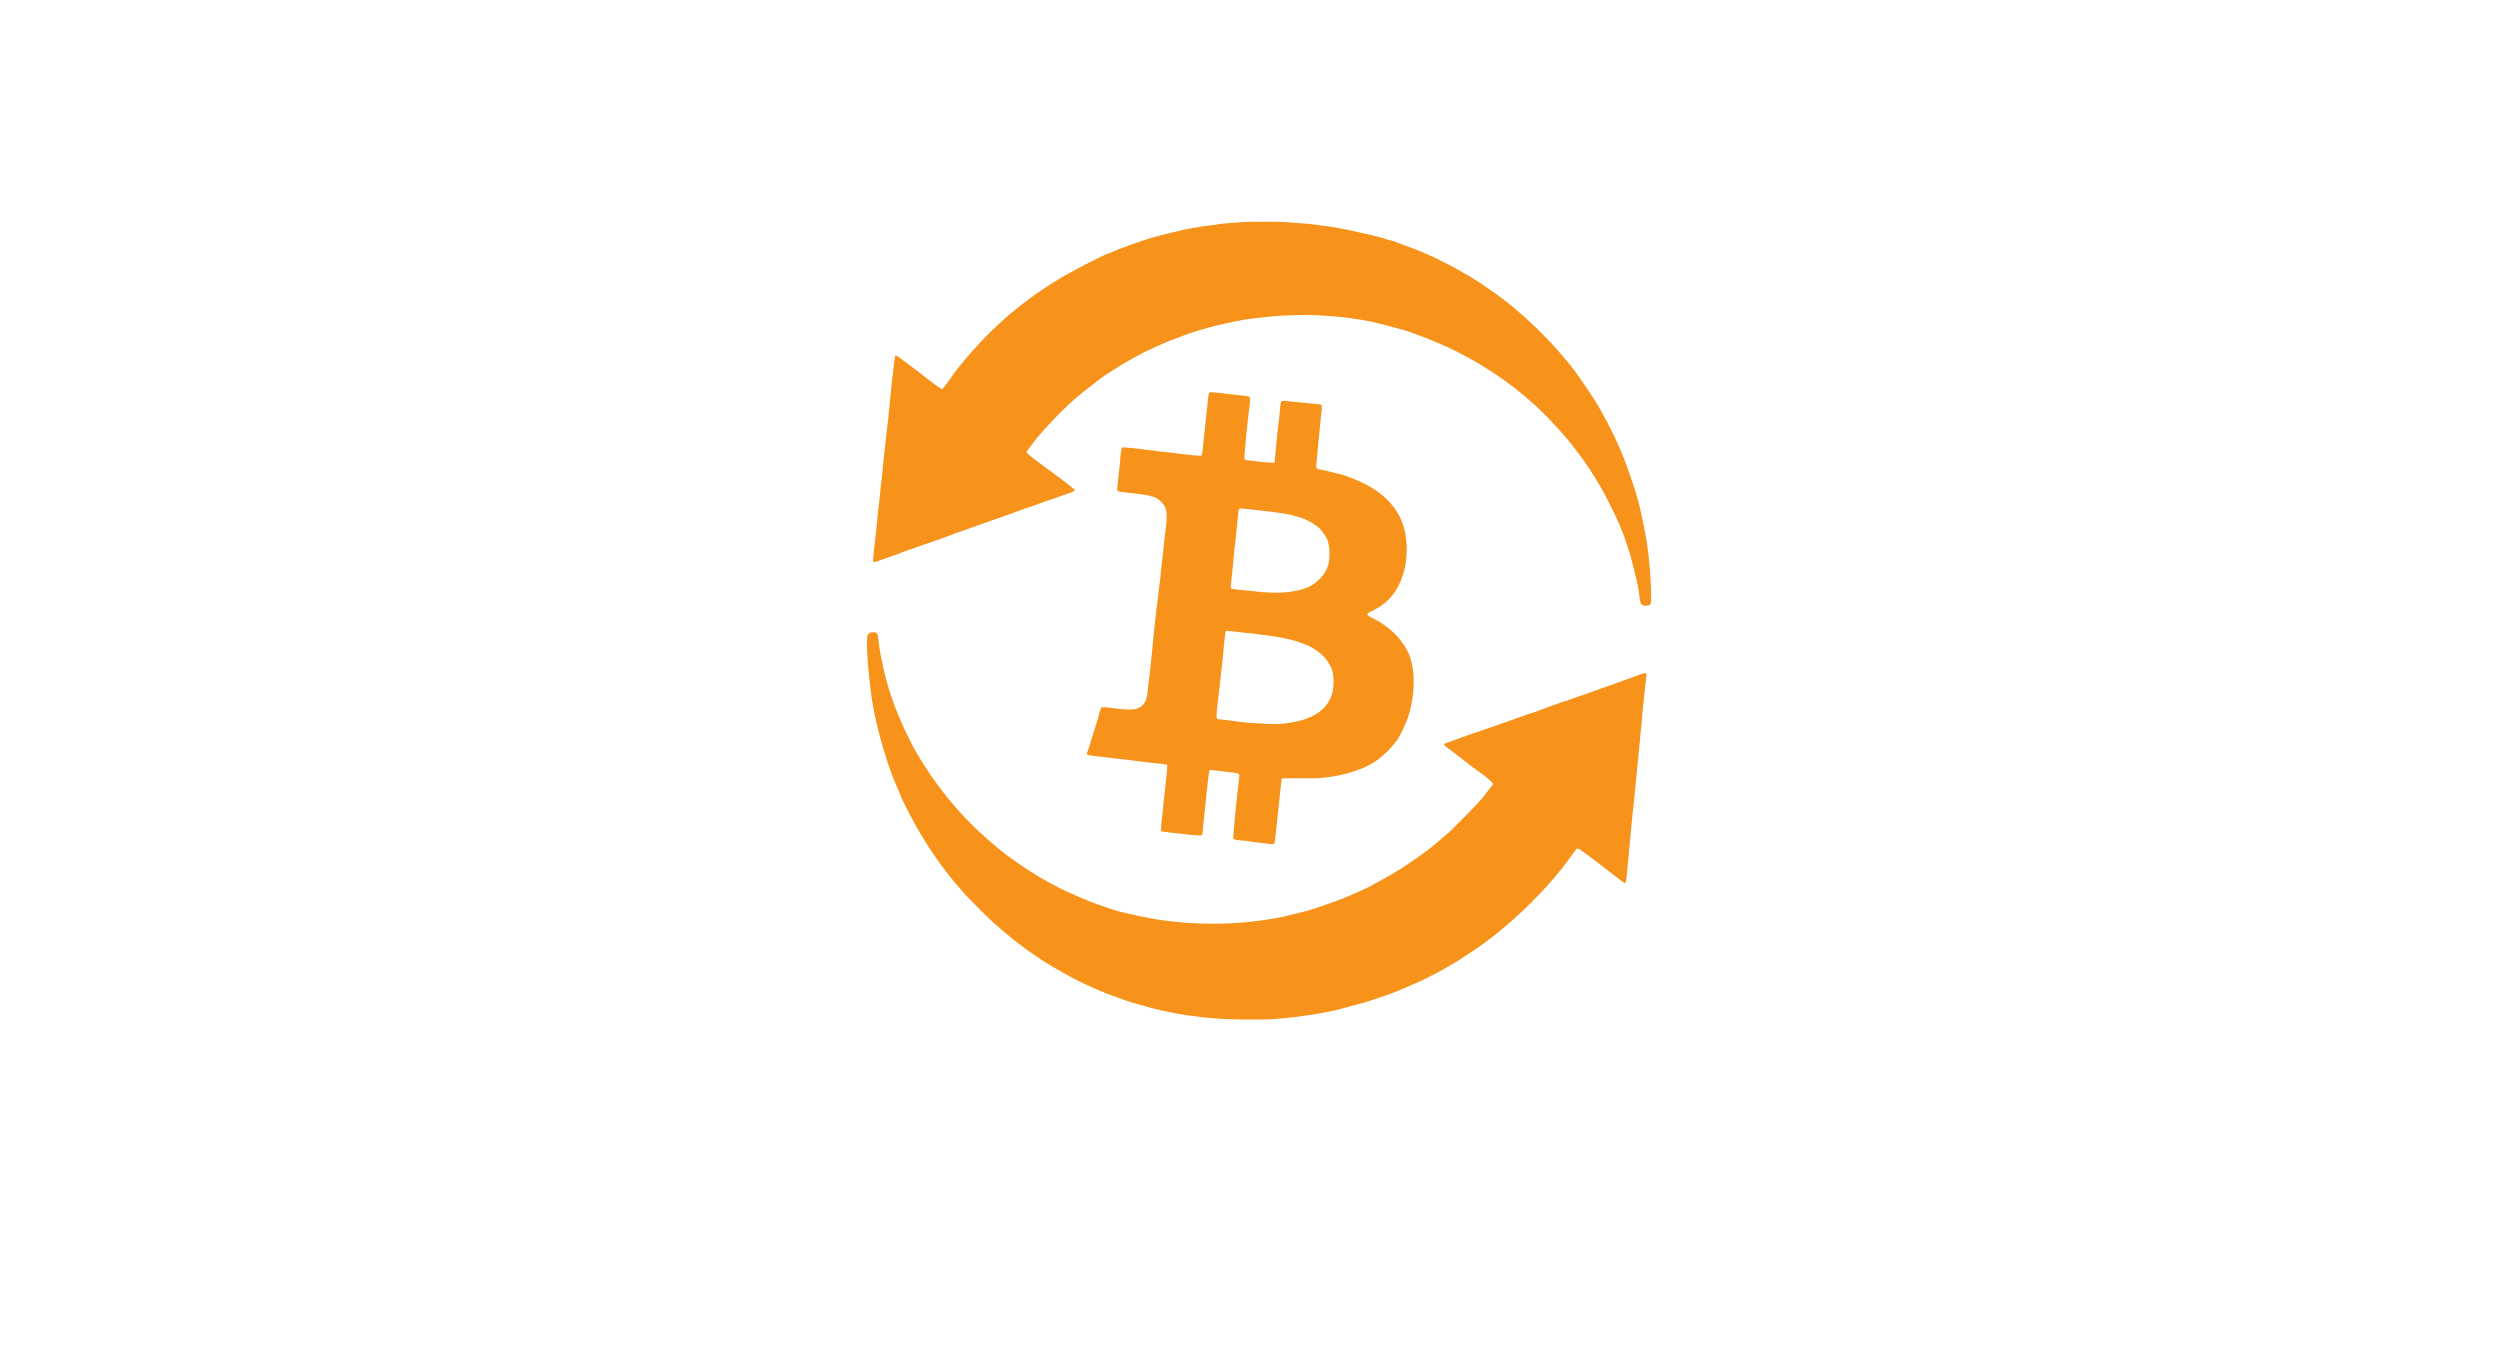
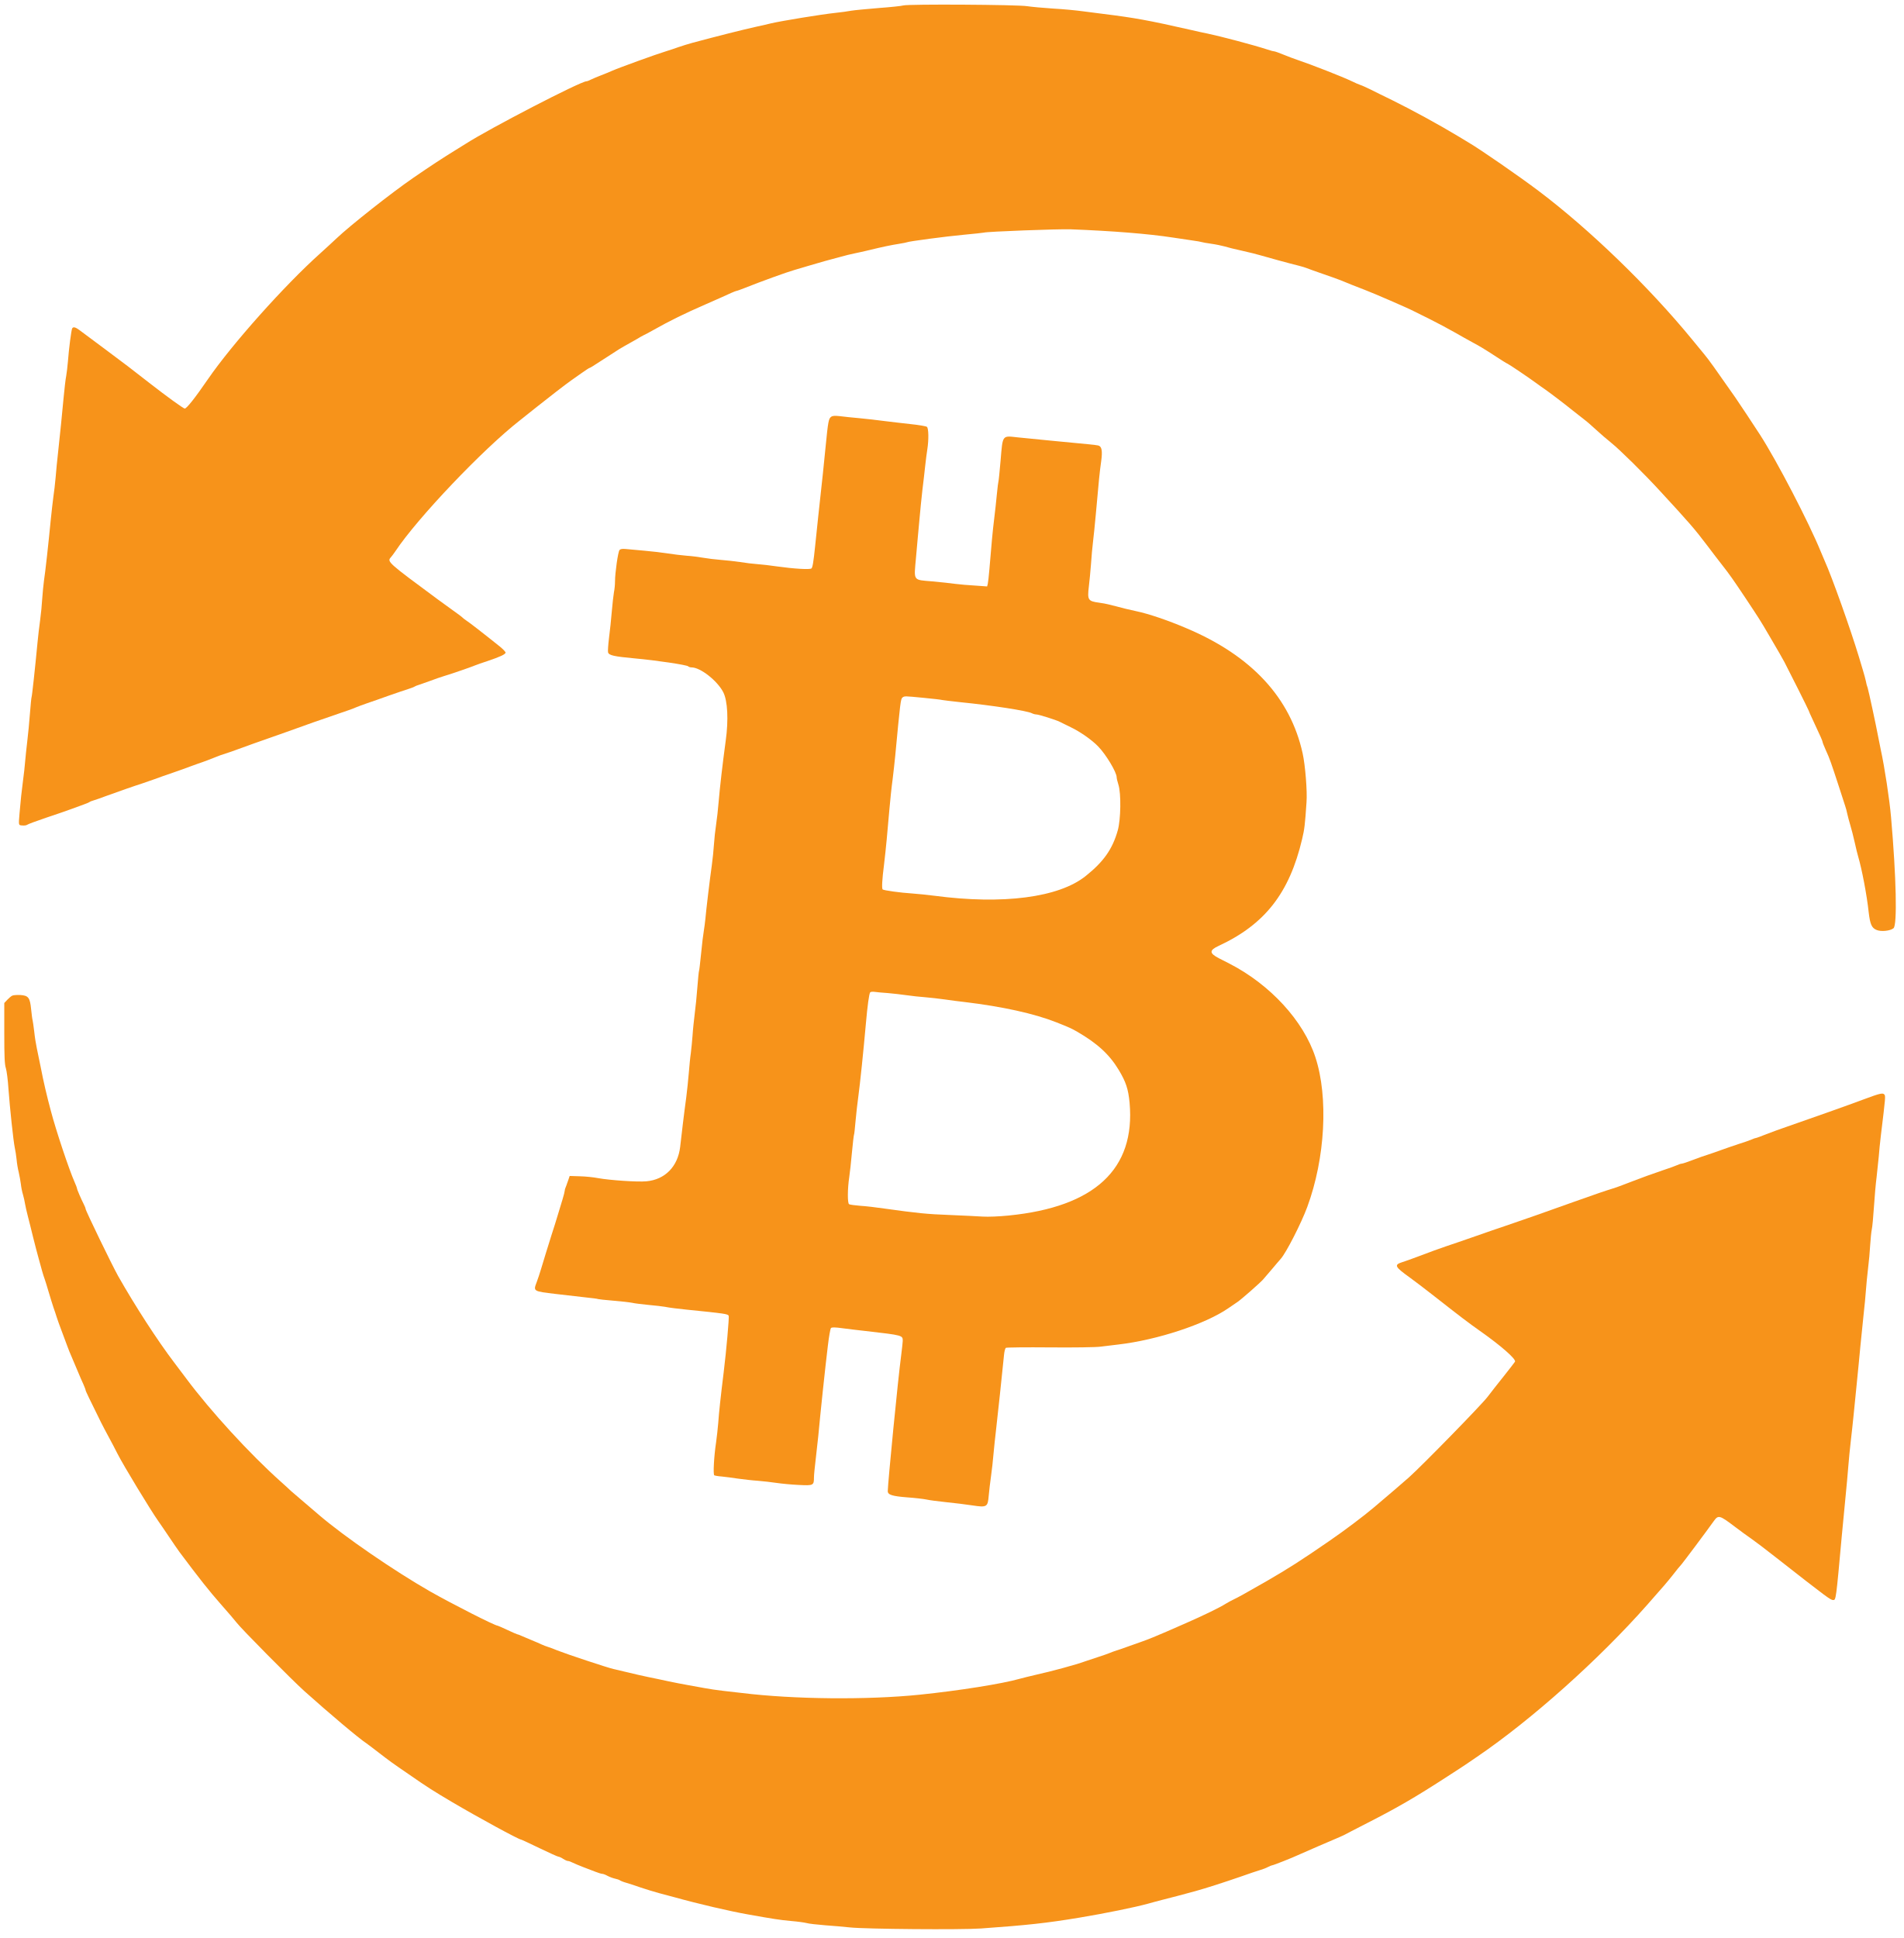
- <svg xmlns="http://www.w3.org/2000/svg" width="7520" height="4106.667" viewBox="0 0 5640 3080">
+ <svg xmlns="http://www.w3.org/2000/svg" width="2373.333" height="2416" viewBox="0 0 1780 1812">
  <g fill="#f7931a">
-     <path d="M2803.5 501.1c-4.4.4-16.1 1.2-26 1.9-9.9.6-21.8 1.8-26.4 2.6-4.7.9-12.5 1.9-17.5 2.4-12.8 1.3-50.2 7.3-60.6 9.8-2.5.6-8.8 2.1-14 3.2-14.7 3.3-35.6 8.6-59.5 15-3.8 1-9.7 2.9-13 4-3.3 1.2-8.7 3-12 4-8.4 2.5-44 15.4-50.5 18.3-1.9.9-6.4 2.7-10 4.1s-7.9 3.2-9.5 4c-1.7.9-3.5 1.6-4.2 1.6-5.4 0-90.6 44.1-113 58.5-1.7 1.1-6 3.7-9.5 5.9-10.9 6.7-23.2 14.7-39.3 25.8-20.4 14-59.4 44.8-72 56.8-3.3 3.1-10 9.3-15 13.8-33.3 29.8-82.5 84.9-105 117.6-12.2 17.8-20 27.6-21.8 27.6-1.2 0-17.6-11.9-32.2-23.3-18.7-14.6-23-17.9-42.5-32.4-11.3-8.4-22-16.4-23.9-17.8-3.7-2.7-5.6-3.1-6.6-1.5-.8 1.3-3.1 19-4 31-.4 4.7-1.1 10.7-1.6 13.5-.6 2.7-1.6 11.7-2.4 20-1.7 18.1-3 31.2-5.1 50.5-.9 8-2 19-2.4 24.5-.5 5.5-1.4 13.6-2.1 18-.6 4.4-1.7 14.3-2.5 22-2 20.9-5.1 49.1-6.3 56.5-.5 3.6-1.2 11-1.6 16.5-.3 5.5-1.2 14.7-2 20.5s-1.9 15-2.4 20.5c-2.4 25.3-5.2 50.8-5.6 51.4-.2.4-.9 7.2-1.5 15.1-.6 8-1.7 19.7-2.5 26-.7 6.3-1.7 14.9-2 19s-1.2 12.2-2 18c-1.3 10-2.2 18-3.2 30-1 12.1-1.1 11.5 2.5 11.8 1.8.2 3.9-.1 4.5-.6.7-.6 8.6-3.5 17.7-6.6 9.1-3 19.7-6.7 23.5-8.1 3.9-1.4 9-3.3 11.5-4.2s5-1.9 5.5-2.3c.6-.5 2.6-1.3 4.5-1.8 1.9-.6 6.7-2.2 10.5-3.7 10.3-3.8 29.3-10.4 34.5-12 2.5-.8 7.7-2.6 11.5-4 3.9-1.4 11.5-4.2 17-6 5.5-1.9 13.2-4.6 17-6.1 3.9-1.4 8.8-3.2 11-3.9s6.9-2.6 10.5-4c3.6-1.5 8.5-3.3 11-4 2.5-.8 7.7-2.5 11.5-4 12-4.4 17.7-6.4 28-10 5.5-1.9 13.2-4.6 17-6 10.8-4 39.8-14.2 51.5-18.1 5.8-1.9 11.9-4.1 13.5-4.9 1.7-.7 6.4-2.5 10.5-3.9s13.4-4.6 20.5-7.2c7.2-2.5 15.3-5.3 18-6.1 2.8-.9 5.5-1.9 6-2.3.6-.4 2.6-1.3 4.5-1.8 1.9-.6 6.7-2.3 10.5-3.7 3.9-1.5 9.7-3.5 13-4.5 6.5-1.9 25.8-8.6 29-10 1.1-.5 6.3-2.3 11.5-4 11.3-3.8 16.2-6.1 16.7-7.7.2-.6-2.2-3.2-5.4-5.8-14.3-11.5-29-22.9-31.3-24.3-1.4-.9-2.9-2.1-3.5-2.7-.5-.6-5-4-10-7.5-4.9-3.6-10.8-7.8-13.1-9.5-46.7-34.5-47.7-35.3-44-39.4 1-1.1 2.9-3.7 4.4-5.9 20.5-30.8 81.7-95.2 116.3-122.2 3.2-2.5 10.2-8.1 15.7-12.5 10.5-8.4 28-21.9 32.2-24.8 1.4-.9 5.6-3.9 9.5-6.7 3.8-2.7 7.3-5 7.7-5s3.6-1.9 7-4.2c6.1-4 13.4-8.7 20.8-13.4 1.9-1.2 6.9-4 11-6.3s8.2-4.6 9-5.2c.8-.5 2.2-1.2 3-1.6.8-.3 4.9-2.5 9-4.8 15.4-8.7 29.3-15.5 48.6-23.9 11-4.8 21.7-9.6 24-10.7 2.3-1 4.5-1.9 4.9-1.9.5 0 3.8-1.2 7.4-2.6 14.7-5.9 40.1-15.1 46.6-16.9 2.8-.8 8.8-2.6 13.5-4s11.7-3.4 15.5-4.5c3.9-1 10.4-2.8 14.5-3.9 4.1-1.2 10-2.6 13-3.2s8.9-1.9 13-2.9c13.5-3.3 21.4-4.9 28.4-6 3.8-.6 7.2-1.3 7.6-1.5 1.3-.8 36.6-5.5 53-7 9.6-.9 18.1-1.8 18.8-2 2.7-1 70.3-3.5 81.2-3.1 39 1.5 72.8 4.2 95.5 7.7 3.9.6 11.4 1.7 16.8 2.5 5.4.7 10.2 1.6 10.5 1.8.4.2 4.3.9 8.6 1.5s10 1.8 12.5 2.5c2.5.8 10 2.7 16.6 4.1 6.6 1.5 14 3.3 16.5 4.1 4.6 1.4 27.5 7.7 36.5 9.9 2.8.7 6.1 1.7 7.5 2.3s7.9 2.9 14.5 5.2c6.6 2.2 14.1 5 16.8 6 8.4 3.5 14 5.7 22.6 9 7.5 2.8 41.2 17.4 45.8 19.9 1 .5 7.9 3.9 15.3 7.6s17.7 9.2 22.9 12.2 13.1 7.4 17.7 9.9c4.6 2.4 10.9 6.2 14.1 8.3 11.4 7.4 16.8 10.9 17.8 11.2 1.3.5 19.4 12.7 26.5 17.9 3 2.2 6.6 4.8 8 5.7 4.9 3.4 18.6 13.8 26 19.8 4.1 3.3 9.2 7.3 11.2 8.8 2.1 1.5 7 5.8 11 9.5s10.5 9.3 14.4 12.4c7.5 6 30.6 28.7 45.6 45.1 27.1 29.4 32 35 43.9 50.7 5.2 6.9 11.7 15.4 14.4 18.8 6.5 8.3 9.6 12.7 21.3 30.2 12.8 19.3 13.9 20.9 22.4 35.5 4 7 8.3 14.3 9.5 16.3s3.2 5.7 4.6 8.2c3.4 6.4 22.7 44.9 22.7 45.4 0 .3 1.7 4.2 3.9 8.8 7.4 15.8 9.1 19.7 9.1 20.6 0 .5 1.4 4 3.1 7.8 3.6 7.8 4.9 11.7 12 33.4 2.7 8.5 5.4 16.8 6 18.5.6 1.6 1.5 5 2 7.5.5 2.4 1.8 7.1 2.8 10.5 1 3.3 2.9 10.5 4.1 16s2.7 11.6 3.3 13.5c3.4 11.5 8.1 35.9 9.8 52 1.7 15 5 18.6 16 17.3 9-1.1 9.9-2.7 9.9-17.5-.2-49.1-6.3-113.6-14.6-151.8-.7-3.6-1.8-8.8-2.3-11.5-2.2-11.8-9.2-44.2-10-46.5-.6-1.4-1.3-4.1-1.6-6-.4-1.9-1.6-6.4-2.7-10s-2.8-9.4-3.9-13c-8-26.4-25.2-74.7-31.9-89.5-.5-1.1-2.1-4.9-3.6-8.5-11.2-27.5-41.1-85-56.9-109.5-4.9-7.7-20.1-30.5-23.2-35-19-27.2-24.5-34.9-28.8-40.1-2.7-3.3-7.9-9.6-11.5-14-40.5-49.4-95.6-102.7-143.4-138.8-18-13.6-54.7-39-66-45.6-3.2-1.9-7.3-4.4-9.1-5.5-18.4-11.1-44.1-25.1-62-33.9-7.7-3.7-16.9-8.3-20.5-10.1-3.6-1.7-7.6-3.6-9-4s-5.2-2.1-8.5-3.7c-8.3-4-38.2-15.7-50.5-19.8-3-1-8.9-3.2-13-4.9s-8.1-3.1-8.7-3.1c-.7 0-3.9-.8-7-1.9-13-4.2-42.9-12.1-55.3-14.7-3.6-.7-10.5-2.2-15.5-3.4-40.8-9.2-54.1-11.6-82.5-15-5.2-.6-13.8-1.8-19-2.6s-19.6-2.1-32-2.9c-12.4-.9-27.2-2-33-2.5-11.9-1.1-83.4-1.1-95.5.1" />
-     <path d="M2729.1 885.7c-2.4 1.6-2.9 4.4-5.2 27.8-1.6 16.8-2.9 28.7-6.9 65.3-.6 5.3-1.9 18.2-3 28.7-1.4 13.5-2.3 19.3-3.4 20-1.6 1.2-16.4.3-32.1-1.9-5.5-.8-13.6-1.8-18-2.1s-11.8-1.2-16.5-2c-4.7-.7-12.8-1.6-18-2s-12.6-1.3-16.5-2c-3.8-.7-10.8-1.6-15.5-1.9-4.7-.4-12.5-1.3-17.5-2.1-4.9-.8-14.8-2-22-2.6-7.1-.7-15.1-1.4-17.6-1.6-3.1-.3-4.9 0-5.7 1-1.4 1.6-4.2 21.4-4.2 29.2 0 2.9-.4 7.5-1 10.2-.5 2.8-1.4 10.9-2 17.9-.6 7.1-1.7 18.2-2.6 24.7-.8 6.5-1.2 12.7-.9 13.7.9 2.8 5.7 3.8 25 5.6 20.1 1.8 48.6 6.1 49.9 7.4.6.6 1.9 1 3.1 1 8.3 0 24.1 12.4 29.7 23.2 4.1 8.1 5 25.9 2.3 45.3-2.9 21.3-5.6 44.7-6.6 57-.5 6.6-1.6 16.3-2.4 21.5s-1.7 13.5-2 18.5c-.3 4.9-1.2 13.7-2 19.5-2 14.1-5.3 41.9-6 50-.4 3.6-1 8.7-1.5 11.5-.5 2.7-1.7 12.2-2.5 20.9-.9 8.7-1.7 16.2-2 16.5-.2.4-.9 7.2-1.5 15.1-.6 8-1.7 19.2-2.5 25-.7 5.8-1.7 14.8-2 20-.4 5.2-1.1 12.6-1.6 16.5-.6 3.8-1.4 12.2-1.9 18.5s-1.6 16.7-2.4 23c-.9 6.3-2.3 17.6-3.2 25-.8 7.4-2 17.1-2.5 21.4-2.2 18.3-14.1 30.5-31.5 32.1-8.3.8-34.5-1-45.4-3-4.1-.8-11.8-1.6-17-1.7l-9.4-.3-1 3c-.5 1.6-1.5 4.4-2.2 6.2-.8 1.7-1.4 3.7-1.4 4.5 0 .7-.9 4.4-2.1 8.3-1.2 3.8-3.1 10.4-4.4 14.5-1.2 4.1-3.8 12.4-5.8 18.5-4.4 14.1-6.9 22.1-9.7 31.5-1.2 4.1-3.1 9.8-4.2 12.7-3.3 8.7-3.4 8.6 17.5 11.1 10 1.2 22.9 2.7 28.7 3.3 5.7.6 10.7 1.2 11.1 1.5.4.2 6.7.9 14.1 1.5 7.3.6 15.3 1.5 17.8 2 2.5.6 9.5 1.4 15.5 2 6.1.5 13.3 1.4 16 1.9 2.8.6 11.5 1.7 19.5 2.5 35.7 3.6 38.6 4 39.3 5.8.5 1.4-2.2 32.5-4.7 52.7-2.8 22.6-4.5 38.4-5.1 47.5-.4 4.9-1.3 13-2 18-2 13.2-2.9 30.1-1.7 30.9.6.3 3.7.9 6.9 1.1 3.2.3 10.1 1.2 15.3 2 5.2.7 13.6 1.7 18.5 2 5 .4 12.8 1.3 17.5 2s14 1.6 20.7 1.9c13.8.7 14.3.5 14.3-7.1 0-2.1.7-9.2 1.5-15.8s1.9-16.7 2.5-22.5c2-21.7 6.5-64.3 9-84.8 1-8.5 2.3-15.9 2.9-16.5.8-.8 3.7-.8 10.9.2 5.3.7 15.1 1.9 21.7 2.6 34.8 4 34.5 4 34.5 9.3-.1 1.5-.7 7.6-1.5 13.7-2.9 21.5-12.4 118.8-12.5 126.7 0 3.4 4.1 4.7 18 5.8 7.4.5 15.5 1.5 18 2 2.5.6 10.8 1.7 18.5 2.5s18.7 2.1 24.4 3c13.9 2.1 14.6 1.6 15.5-9.2.4-4.3 1.3-12.3 2.1-17.8s1.9-15.2 2.4-21.5c.6-6.3 1.5-15.3 2.1-20 1.5-12.6 6.1-56.1 7.7-72.3.3-3.2 1.1-6.1 1.7-6.5s19.1-.6 41.1-.4c22.6.2 43.3-.1 47.5-.7 4.1-.5 11.6-1.4 16.5-2 36.4-4.2 81.5-19.1 103-34 3.3-2.3 7.1-4.9 8.5-5.8 3.7-2.5 21.1-17.8 23.9-21 1.3-1.5 5.1-6 8.4-9.8 3.2-3.9 6.9-8.1 8.1-9.5 5.1-5.7 19.2-33.3 24.8-48.5 16.8-45.5 19.9-102.6 7.6-140-11.1-34-42.2-67.9-80.3-87.5-3.3-1.7-7.8-4-10-5.1-9-4.7-9-7.4-.2-11.5 43.3-20.1 66.2-49.4 78.1-99.9 2.2-9.2 2.7-13.5 4.1-34.4.8-10.3-1.2-34.8-3.6-45.6-11.4-52.1-47.7-91.3-108.4-117-17.5-7.5-35.9-13.7-47-16-5.8-1.2-12.8-2.9-24.5-6-3-.8-7.7-1.7-10.4-2-10.4-1.4-11.1-2.5-9.6-15.1.6-4.9 1.5-14.3 2-20.9.4-6.6 1.3-16.1 1.9-21 .6-5 1.8-16.4 2.6-25.5 2.7-30.9 3.7-40.5 5-49.5 1.4-10.1.6-14.2-2.8-15-2.3-.5-9.2-1.2-44.2-4.5-11.5-1.1-25.6-2.5-31.3-3.1-14.4-1.6-13.7-2.5-15.7 21.5-.9 10.4-1.8 19.2-2 19.6s-.9 5.8-1.5 12.1-1.7 16.6-2.5 22.9c-1.4 11.2-2.7 25.3-4.5 47.5-.5 6-1.2 12.1-1.5 13.4l-.6 2.4-11.2-.8c-6.2-.3-14.6-1.1-18.7-1.6-4.1-.6-13.7-1.6-21.2-2.3-18.6-1.6-17.4.1-15.4-22.3.9-9.8 2.2-25.2 3.1-34.3.8-9.1 2.1-22.1 2.9-29 .9-6.9 2-17 2.6-22.5s1.5-12.5 2-15.5c1.4-8.9 1.2-19.6-.4-20.9-.7-.6-7.7-1.8-15.5-2.6-7.7-.8-18.9-2.2-24.8-2.9-6-.8-16.2-2-22.8-2.6s-14.8-1.4-18.3-1.9c-4.6-.5-6.8-.4-8.1.6m86.8 262.8c8.5.8 16.1 1.7 17 2 .9.2 8.4 1.1 16.6 2 30.1 3 63.1 8.1 67.3 10.4 1.2.6 3 1.1 4.1 1.1 2.2 0 18.4 5.1 21.7 6.8 1 .5 5.7 2.8 10.4 5.1 8.8 4.2 19.7 11.8 25.7 18 7.3 7.5 17.3 24.1 17.3 28.8 0 1 .7 4 1.6 6.8 2.7 8.3 2.3 32.9-.6 43-4.9 17.4-13.2 29.2-30 42.6-25.1 20.1-77.3 26.9-141.5 18.4-6-.8-15.3-1.7-20.5-2.1-11.3-.7-26.8-2.9-27.8-3.8-.9-1-.5-9.2 1.3-23.1.8-6.6 1.9-17.2 2.5-23.5s1.7-18.9 2.5-28 2.1-21.7 3-28c.8-6.3 1.9-16.5 2.5-22.5 4.7-50.1 5.1-53 6.7-54.3 2.1-1.5 1.6-1.5 20.2.3m-33.9 276c4.7.4 12.6 1.3 17.5 2 5 .7 12.8 1.6 17.5 1.9 4.7.4 13 1.3 18.5 2.1s13.8 1.9 18.5 2.4c35.1 4.2 65 10.8 85.5 18.9 12.4 4.9 14.3 5.8 19.7 8.9 18.8 10.9 30 21.2 38.7 35.6 6.8 11.3 9 18 10.2 30.9 5.5 61.9-32.6 97.3-113.1 105.3-8.9.9-19.1 1.3-24 1-4.7-.3-18.6-1-31-1.5-21.4-.8-30.2-1.7-61-6-7.4-1.1-17.6-2.3-22.7-2.6-5-.4-9.7-1-10.5-1.5-1.5-1-1.5-14.2.2-25.4.6-3.9 1.7-14.1 2.5-22.9.8-8.7 1.7-16.1 1.9-16.5.3-.4.9-6.3 1.5-13.1.6-6.9 1.8-17.2 2.6-23 1.6-11.7 4.7-41.6 7-67.5 1.6-18 3-27.8 4-29.6.4-.6 2.3-.8 4.4-.5 2 .3 7.4.8 12.1 1.1" />
-     <path d="M1962.4 1427.9c-6.2 3.9-6.4 4.6-6.3 26.1 0 10.7.4 24 .9 29.5.4 5.5 1.3 16.5 1.9 24.5s1.8 19.4 2.6 25.5c.7 6 1.7 14.1 2 18 .3 3.8 1.2 10.6 2 15 .7 4.4 1.6 10.7 2 14 .3 3.3 1.2 8.5 2 11.5.7 3 1.6 8 2 11 .3 3 1.2 7.5 2 10 .7 2.5 1.6 6.3 1.9 8.5.4 2.2 1.5 7.4 2.6 11.5s3.3 13.1 5 20 4 15.6 5.1 19.5c1.1 3.8 2.6 9.2 3.3 12 .8 2.7 1.8 6.1 2.4 7.5.5 1.4 2.2 6.8 3.7 12s3.6 11.7 4.5 14.5c1 2.7 2.3 6.8 3 9s2.6 7.6 4.3 12c1.6 4.4 4.1 10.9 5.4 14.5s3 7.8 3.8 9.5c.7 1.6 3.2 7.5 5.5 13s5 11.8 6.1 14.1c1 2.3 1.9 4.6 1.9 5.1 0 .8 3.7 8.5 14.5 30.3 1.5 3 4.7 9.1 7.1 13.5s6.2 11.6 8.4 16c5.2 10.3 30.7 52.4 38.2 63 1.6 2.2 6 8.7 9.9 14.5s8.2 12.1 9.7 14.1c18.3 24.5 27.9 36.6 38.3 48.4 6.8 7.7 13.6 15.6 15 17.5 4.2 5.6 51.7 53.6 63.5 64.2 23.7 21.2 50.7 44 58 48.8 1.2.8 6.6 4.9 11.9 9 10 7.7 11.3 8.7 27.5 19.8 17.7 12.3 23.1 15.7 41 26.3 24.3 14.3 62.1 34.9 64.2 34.9.4 0 8.1 3.6 17.2 8s17.1 8 17.8 8 2.7.9 4.3 2c1.7 1.1 3.7 2 4.5 2s2.8.7 4.5 1.6c1.6.8 5.9 2.6 9.5 4s8.8 3.4 11.5 4.4c2.8 1.1 5.7 2 6.5 2 .9 0 3.1.8 5 1.9 1.9 1 5.1 2.2 7 2.6s4 1.1 4.6 1.6c.7.5 3.4 1.6 6 2.3 2.7.8 8.7 2.7 13.4 4.4 4.7 1.6 12.3 3.9 17 5.2 4.7 1.2 11.4 3 15 4 21.5 6 51.5 13 68 15.9 24 4.3 29.8 5.2 40.5 6.2 6.1.5 12.6 1.4 14.5 1.9 1.9.6 10 1.5 18 2 8 .6 16.1 1.2 18 1.5 18 2.6 105.8 3.7 129.8 1.6 6.4-.6 17.8-1.5 25.2-2.1 37.2-2.9 99.9-13.2 128-21 4.1-1.2 10-2.7 13-3.5 6.5-1.6 21.7-5.6 31.5-8.3 10.1-2.8 26.9-8.2 42.5-13.6 7.4-2.6 15.5-5.4 18-6.1s5.9-2 7.5-2.9c1.7-.9 3.5-1.6 4-1.6 1 0 18.7-7 24-9.5 1.7-.8 10-4.4 18.5-8.1 21.1-9 24.3-10.4 26-11.4.8-.5 8.5-4.4 17-8.8 30.9-15.7 47.5-25.3 78.8-45.6 7.5-4.8 14.9-9.7 16.4-10.7s6.4-4.4 11-7.5c50.7-34.5 113.7-90.8 158.9-142 16.4-18.6 17.8-20.2 24.1-28.1 2.9-3.8 6.5-8.2 8-9.8 2.2-2.6 22.8-30.1 30-40.2 4.3-6 5.3-5.8 19.7 5.1 5.1 3.9 12 8.9 15.2 11.1s13.3 9.8 22.4 17c49.8 39 51.9 40.5 54.4 40.5 2.6 0 2.6.3 8.1-60.5 1.2-12.7 2.8-29.5 3.6-37.5s1.9-19.9 2.4-26.5 1.6-17.6 2.4-24.5 2-17.7 2.6-24 2-19.8 3-30 2.6-25.9 3.4-35c.9-9.1 2.3-22.4 3-29.5.8-7.2 1.8-17.1 2.1-22 .4-5 1.2-14.2 2-20.5s1.7-16.2 2-22c.4-5.8 1-12.3 1.5-14.5s1.4-11.7 2-21c.6-9.4 1.7-22 2.5-28 .7-6.1 1.6-14.6 2-19 .3-4.4 1.2-13.4 2-20 4.4-36.2 4.5-36.9 3.1-38.3-1.5-1.5-4.4-.8-18.1 4.3-15.7 5.9-50.2 18.1-73 26-5.5 1.8-14 5-19 6.9-4.9 2-9.4 3.6-9.8 3.6-.5 0-2.3.6-4 1.4-1.8.8-7.5 2.8-12.7 4.4-5.2 1.7-12.6 4.3-16.5 5.7-3.8 1.4-9 3.2-11.5 4-2.5.7-8.7 2.9-13.9 4.9-5.1 2-10 3.6-10.8 3.6s-2.9.7-4.6 1.5c-1.8.8-7.2 2.8-12.2 4.4-4.9 1.7-12.1 4.2-16 5.6-3.8 1.5-9.2 3.4-12 4.5-2.7 1-7.5 2.8-10.5 4s-7.5 2.8-10 3.5c-7.4 2.3-13.5 4.4-35.5 12.2-25.9 9.3-48.4 17.2-63.5 22.3-6.3 2.1-19.4 6.6-29 10-9.6 3.3-21.5 7.5-26.5 9.1-9.3 3.2-12.6 4.4-28 10.2-4.9 1.9-11 4-13.5 4.8-7.9 2.5-7 4.3 7.1 14.4 4.6 3.3 15.2 11.4 23.6 18 21.6 17 32.4 25.2 41.4 31.5 20.2 14.2 34.7 26.9 33.3 29.2-.4.7-5.1 6.7-10.3 13.3-5.3 6.6-12.2 15.4-15.3 19.5-5.4 7.2-60.7 63.8-73.3 75.1-5.4 4.8-19.1 16.6-33.1 28.4-9.4 8-27.9 21.9-41.9 31.5-26.1 18-38.2 25.7-57.9 37.1-19.8 11.4-27.8 15.8-31.5 17.5-1.8.8-5 2.6-7 3.8-6 3.8-20.7 10.9-37.1 18.1-8.5 3.7-16.8 7.4-18.5 8.1-7.7 3.4-17.5 7.4-23 9.3-3.3 1.1-9.1 3.2-13 4.6-3.8 1.4-8.6 3.1-10.5 3.6-1.9.6-4.8 1.7-6.5 2.4-1.6.7-6.8 2.5-11.5 4s-10.1 3.3-12 4c-7.5 2.8-30.6 9.1-45.5 12.4-5.5 1.3-12.2 2.9-15 3.7-16.4 4.7-56.7 11.1-93.5 14.9-48.8 5-118 4.4-166.5-1.6-4.4-.5-12.3-1.4-17.5-2s-12.9-1.7-17-2.5-11.3-2.1-16-2.9-12.8-2.4-18-3.5-13.8-3-19-4c-5.2-1.1-13.3-2.9-18-4.1-4.7-1.1-11.2-2.7-14.5-3.4-6.3-1.5-43.1-13.7-52.5-17.4-3-1.3-6.8-2.7-8.5-3.2-1.6-.5-4.3-1.5-6-2.3-1.6-.8-5.9-2.6-9.5-4.1s-7.9-3.3-9.7-4.1c-1.7-.8-3.4-1.4-3.8-1.4-.3 0-4.4-1.8-9.1-4s-8.8-4-9.1-4c-2.6 0-42.3-20.2-63.3-32.1-34-19.5-80-51.1-103.6-71.3-3.9-3.4-11.3-9.7-16.5-14.1s-9.6-8.2-9.9-8.5c-.3-.4-4.5-4.2-9.5-8.7-29-25.9-65.7-66-88.3-96.3-1-1.4-6.1-8.1-11.3-15-15.8-20.8-36.5-52.8-52.5-81-5.8-10.4-30.4-61.1-30.4-62.8 0-.6-.7-2.3-1.5-3.9-2.5-4.9-6.5-14.1-6.5-15.1 0-.5-1.1-3.4-2.4-6.3-5.1-11.6-17.1-47.4-22.1-66.4-3.7-13.8-6.9-27.4-9.5-41-1.2-6.1-2.8-13.9-3.6-17.5s-1.9-10.6-2.4-15.5c-.6-5-1.3-9.7-1.5-10.5-.3-.8-.9-5.5-1.4-10.4-1.1-10.9-2.5-12.7-10.3-13.3-4-.3-6 .1-8.4 1.6" />
+     <path d="M844.5 5.1c-1.6.5-12 1.6-23 2.4-11 .9-22.5 2-25.6 2.5-3.1.6-9.6 1.5-14.5 2-13.4 1.4-50.5 7.5-60.4 9.8-2.5.6-8.8 2.1-14 3.2-14.7 3.3-35.6 8.6-59.5 15-3.8 1-9.7 2.9-13 4-3.3 1.2-8.7 3-12 4-8.4 2.5-44 15.4-50.5 18.3-1.9.9-6.4 2.7-10 4.1s-7.9 3.2-9.5 4c-1.7.9-3.5 1.6-4.2 1.6-5.4 0-90.6 44.1-113 58.5-1.7 1.1-6 3.7-9.5 5.9-10.9 6.7-23.2 14.7-39.3 25.8-20.4 14-59.4 44.8-72 56.8-3.3 3.1-10 9.3-15 13.8-33.3 29.8-82.5 84.9-105 117.6-12.2 17.8-20 27.6-21.8 27.6-1.2 0-17.6-11.9-32.2-23.3-18.7-14.6-23-17.9-42.5-32.4-11.3-8.4-22-16.4-23.9-17.8-3.7-2.7-5.6-3.1-6.6-1.5-.8 1.3-3.1 19-4 31-.4 4.7-1.1 10.7-1.6 13.5-.6 2.7-1.6 11.7-2.4 20-1.7 18.1-3 31.2-5.1 50.5-.9 8-2 19-2.4 24.5-.5 5.5-1.4 13.6-2.1 18-.6 4.4-1.7 14.3-2.5 22-2 20.9-5.1 49.1-6.3 56.5-.5 3.6-1.2 11-1.6 16.5-.3 5.5-1.2 14.7-2 20.5s-1.9 15-2.4 20.5c-2.4 25.3-5.2 50.8-5.6 51.4-.2.4-.9 7.2-1.5 15.1-.6 8-1.7 19.7-2.5 26-.7 6.3-1.7 14.9-2 19s-1.2 12.2-2 18c-1.3 10-2.2 18-3.2 30-1 12.1-1.1 11.5 2.5 11.8 1.8.2 3.9-.1 4.5-.6.7-.6 8.6-3.5 17.7-6.6 9.1-3 19.7-6.7 23.5-8.1 3.9-1.4 9-3.3 11.5-4.2s5-1.9 5.5-2.3c.6-.5 2.6-1.3 4.5-1.8 1.9-.6 6.7-2.2 10.5-3.7 10.3-3.8 29.3-10.4 34.5-12 2.5-.8 7.7-2.6 11.5-4 3.9-1.4 11.5-4.2 17-6 5.5-1.9 13.2-4.6 17-6.1 3.9-1.4 8.8-3.2 11-3.9s6.9-2.6 10.5-4c3.6-1.5 8.5-3.3 11-4 2.5-.8 7.7-2.5 11.5-4 12-4.4 17.7-6.4 28-10 5.5-1.9 13.2-4.6 17-6 10.8-4 39.8-14.2 51.5-18.1 5.8-1.9 11.9-4.1 13.5-4.9 1.7-.7 6.4-2.5 10.5-3.9s13.4-4.6 20.5-7.2c7.2-2.5 15.3-5.3 18-6.1 2.8-.9 5.5-1.9 6-2.3.6-.4 2.6-1.3 4.5-1.8 1.9-.6 6.7-2.3 10.5-3.7 3.9-1.5 9.7-3.5 13-4.5 6.5-1.9 25.8-8.6 29-10 1.1-.5 6.3-2.3 11.5-4 11.3-3.8 16.2-6.1 16.7-7.7.2-.6-2.2-3.2-5.4-5.8-14.3-11.5-29-22.9-31.3-24.3-1.4-.9-2.9-2.1-3.5-2.7-.5-.6-5-4-10-7.5-4.9-3.6-10.8-7.8-13.1-9.5-46.7-34.5-47.7-35.3-44-39.4 1-1.1 2.9-3.7 4.4-5.9 20.5-30.8 81.7-95.2 116.3-122.2 3.2-2.5 10.2-8.1 15.7-12.5 10.5-8.4 28-21.9 32.2-24.8 1.4-.9 5.6-3.9 9.5-6.7 3.8-2.7 7.3-5 7.7-5s3.6-1.9 7-4.2c6.1-4 13.4-8.7 20.8-13.4 1.9-1.2 6.9-4 11-6.3s8.2-4.6 9-5.2c.8-.5 2.2-1.2 3-1.6.8-.3 4.9-2.5 9-4.8 15.4-8.7 29.3-15.5 48.6-23.9 11-4.8 21.7-9.6 24-10.7 2.3-1 4.5-1.9 4.9-1.9.5 0 3.8-1.2 7.4-2.6 14.7-5.9 40.1-15.1 46.6-16.9 2.8-.8 8.8-2.6 13.5-4s11.7-3.4 15.5-4.5c3.9-1 10.4-2.8 14.5-3.9 4.1-1.2 10-2.6 13-3.2s8.9-1.9 13-2.9c13.5-3.3 21.4-4.9 28.4-6 3.8-.6 7.2-1.3 7.6-1.5 1.3-.8 36.6-5.5 53-7 9.6-.9 18.1-1.8 18.8-2 2.7-1 70.3-3.5 81.2-3.1 39 1.5 72.8 4.2 95.5 7.7 3.9.6 11.4 1.7 16.8 2.5 5.4.7 10.2 1.6 10.5 1.8.4.2 4.3.9 8.6 1.5s10 1.8 12.5 2.5c2.5.8 10 2.7 16.6 4.1 6.6 1.5 14 3.3 16.5 4.1 4.6 1.4 27.5 7.7 36.5 9.9 2.8.7 6.1 1.7 7.5 2.3s7.9 2.9 14.5 5.2c6.6 2.2 14.1 5 16.8 6 8.4 3.5 14 5.7 22.6 9 7.5 2.8 41.2 17.4 45.8 19.9 1 .5 7.9 3.9 15.3 7.6s17.7 9.2 22.9 12.2 13.1 7.4 17.7 9.9c4.6 2.4 10.9 6.2 14.1 8.3 11.4 7.4 16.8 10.9 17.8 11.2 1.3.5 19.4 12.7 26.5 17.9 3 2.2 6.6 4.8 8 5.7 4.9 3.4 18.6 13.8 26 19.8 4.1 3.3 9.2 7.3 11.2 8.8 2.1 1.5 7 5.8 11 9.5s10.5 9.3 14.4 12.4c7.5 6 30.6 28.7 45.6 45.1 27.1 29.4 32 35 43.9 50.7 5.2 6.9 11.7 15.4 14.4 18.8 6.5 8.3 9.6 12.7 21.3 30.2 12.8 19.3 13.9 20.9 22.4 35.5 4 7 8.3 14.3 9.5 16.3s3.2 5.7 4.6 8.2c3.4 6.4 22.7 44.9 22.7 45.4 0 .3 1.7 4.2 3.9 8.8 7.4 15.8 9.1 19.7 9.1 20.6 0 .5 1.4 4 3.1 7.8 3.6 7.8 4.9 11.7 12 33.4 2.7 8.5 5.4 16.8 6 18.5.6 1.6 1.5 5 2 7.5.5 2.4 1.8 7.1 2.8 10.5 1 3.3 2.9 10.5 4.1 16s2.7 11.6 3.3 13.5c3.4 11.5 8.1 35.9 9.8 52 1.3 11.1 2.8 14.7 7.4 16.5 4.1 1.8 12.8.9 15.8-1.6 3.6-2.9 2.6-47.7-2.3-103.9-1.4-16.2-6-46.6-9.6-63-.7-3.6-1.8-8.8-2.3-11.5-2.2-11.8-9.2-44.2-10-46.5-.6-1.4-1.3-4.1-1.6-6-.4-1.9-1.6-6.4-2.7-10s-2.8-9.4-3.9-13c-8-26.4-25.2-74.7-31.9-89.5-.5-1.1-2.1-4.9-3.6-8.5-11.2-27.5-41.1-85-56.9-109.5-4.9-7.7-20.1-30.5-23.2-35-19-27.2-24.5-34.9-28.8-40.1-2.7-3.3-7.9-9.6-11.5-14-40.5-49.4-95.6-102.7-143.4-138.8-18-13.6-54.7-39-66-45.6-3.2-1.9-7.3-4.4-9.1-5.5-18.4-11.1-44.1-25.1-62-33.9-7.7-3.7-16.9-8.3-20.5-10.1-3.6-1.7-7.6-3.6-9-4s-5.2-2.1-8.5-3.7c-8.3-4-38.2-15.7-50.5-19.8-3-1-8.9-3.2-13-4.9s-8.1-3.1-8.7-3.1c-.7 0-3.9-.8-7-1.9-13-4.2-42.9-12.1-55.3-14.7-3.6-.7-10.5-2.2-15.5-3.4-40.6-9.2-52.4-11.3-82-15-4.9-.6-13.7-1.7-19.5-2.5s-18.1-2-27.5-2.5c-9.3-.6-20.1-1.6-24-2.2-8.7-1.5-111.5-2.1-116-.7" />
+     <path d="M777.1 389.7c-2.4 1.6-2.9 4.4-5.2 27.8-1.6 16.8-2.9 28.7-6.9 65.3-.6 5.3-1.9 18.2-3 28.7-1.4 13.5-2.3 19.3-3.4 20-1.6 1.2-16.4.3-32.1-1.9-5.5-.8-13.6-1.8-18-2.1s-11.8-1.2-16.5-2c-4.7-.7-12.8-1.6-18-2s-12.6-1.3-16.5-2c-3.8-.7-10.8-1.6-15.5-1.9-4.7-.4-12.5-1.3-17.5-2.1-4.9-.8-14.8-2-22-2.6-7.1-.7-15.1-1.4-17.6-1.6-3.1-.3-4.9 0-5.7 1-1.4 1.6-4.2 21.4-4.2 29.2 0 2.9-.4 7.5-1 10.2-.5 2.8-1.4 10.9-2 17.9-.6 7.1-1.7 18.2-2.6 24.7-.8 6.5-1.2 12.7-.9 13.7.9 2.8 5.7 3.8 25 5.6 20.1 1.8 48.6 6.1 49.9 7.4.6.6 1.9 1 3.1 1 8.3 0 24.1 12.4 29.7 23.2 4.1 8.1 5 25.9 2.3 45.3-2.9 21.3-5.6 44.7-6.6 57-.5 6.6-1.6 16.3-2.4 21.5s-1.7 13.5-2 18.5c-.3 4.9-1.2 13.7-2 19.5-2 14.1-5.3 41.9-6 50-.4 3.6-1 8.7-1.5 11.5-.5 2.7-1.7 12.2-2.5 20.9-.9 8.7-1.7 16.2-2 16.5-.2.4-.9 7.2-1.5 15.1-.6 8-1.7 19.2-2.5 25-.7 5.8-1.7 14.8-2 20-.4 5.2-1.1 12.6-1.6 16.5-.6 3.8-1.4 12.2-1.9 18.5s-1.6 16.7-2.4 23c-.9 6.3-2.3 17.6-3.2 25-.8 7.4-2 17.1-2.5 21.4-2.2 18.3-14.1 30.5-31.5 32.1-8.3.8-34.5-1-45.4-3-4.1-.8-11.8-1.6-17-1.7l-9.4-.3-1 3c-.5 1.6-1.5 4.4-2.2 6.2-.8 1.7-1.4 3.7-1.4 4.5 0 .7-.9 4.4-2.1 8.3-1.2 3.8-3.1 10.4-4.4 14.5-1.2 4.1-3.8 12.4-5.8 18.5-4.4 14.1-6.9 22.1-9.7 31.5-1.2 4.1-3.1 9.8-4.2 12.7-3.3 8.7-3.4 8.6 17.5 11.1 10 1.2 22.9 2.7 28.7 3.3 5.7.6 10.7 1.2 11.1 1.5.4.2 6.7.9 14.1 1.5 7.3.6 15.3 1.5 17.8 2 2.5.6 9.5 1.4 15.5 2 6.1.5 13.3 1.4 16 1.9 2.8.6 11.5 1.7 19.5 2.5 35.7 3.6 38.6 4 39.3 5.8.5 1.4-2.2 32.5-4.7 52.7-2.8 22.6-4.5 38.4-5.1 47.5-.4 4.9-1.3 13-2 18-2 13.2-2.9 30.1-1.7 30.9.6.3 3.7.9 6.9 1.1 3.2.3 10.1 1.2 15.3 2 5.2.7 13.6 1.7 18.5 2 5 .4 12.8 1.3 17.5 2s14 1.6 20.7 1.9c13.8.7 14.3.5 14.3-7.1 0-2.1.7-9.2 1.5-15.8s1.9-16.7 2.5-22.5c2-21.7 6.5-64.3 9-84.8 1-8.5 2.3-15.9 2.9-16.5.8-.8 3.7-.8 10.9.2 5.3.7 15.1 1.9 21.7 2.6 34.8 4 34.5 4 34.5 9.3-.1 1.5-.7 7.6-1.5 13.7-2.9 21.5-12.4 118.8-12.5 126.7 0 3.4 4.1 4.7 18 5.8 7.4.5 15.5 1.5 18 2 2.5.6 10.8 1.7 18.5 2.5s18.7 2.1 24.4 3c13.9 2.1 14.6 1.6 15.5-9.2.4-4.3 1.3-12.3 2.1-17.8s1.9-15.2 2.4-21.5c.6-6.3 1.5-15.3 2.1-20 1.5-12.6 6.1-56.1 7.7-72.3.3-3.2 1.1-6.1 1.7-6.5s19.1-.6 41.1-.4c22.6.2 43.3-.1 47.5-.7 4.1-.5 11.6-1.4 16.5-2 36.4-4.2 81.5-19.1 103-34 3.3-2.3 7.1-4.9 8.5-5.8 3.7-2.5 21.1-17.8 23.9-21 1.3-1.5 5.1-6 8.4-9.8 3.2-3.9 6.9-8.1 8.1-9.5 5.1-5.7 19.2-33.3 24.8-48.5 16.8-45.5 19.9-102.6 7.6-140-11.1-34-42.2-67.9-80.3-87.5-3.3-1.7-7.8-4-10-5.1-9-4.7-9-7.4-.2-11.5 43.3-20.1 66.2-49.4 78.1-99.9 2.2-9.2 2.7-13.5 4.1-34.4.8-10.3-1.2-34.8-3.6-45.6-11.4-52.1-47.7-91.3-108.4-117-17.5-7.5-35.9-13.7-47-16-5.8-1.2-12.8-2.9-24.5-6-3-.8-7.7-1.7-10.4-2-10.4-1.4-11.1-2.5-9.6-15.1.6-4.9 1.5-14.3 2-20.9.4-6.6 1.3-16.1 1.9-21 .6-5 1.8-16.4 2.6-25.5 2.7-30.9 3.7-40.5 5-49.5 1.4-10.1.6-14.2-2.8-15-2.3-.5-9.2-1.2-44.2-4.5-11.5-1.1-25.6-2.5-31.3-3.1-14.4-1.6-13.7-2.5-15.7 21.5-.9 10.4-1.8 19.2-2 19.6s-.9 5.8-1.5 12.1-1.7 16.6-2.5 22.9c-1.4 11.2-2.7 25.3-4.5 47.5-.5 6-1.2 12.1-1.5 13.4l-.6 2.4-11.2-.8c-6.2-.3-14.6-1.1-18.7-1.6-4.1-.6-13.7-1.6-21.2-2.3-18.6-1.6-17.4.1-15.4-22.3.9-9.8 2.2-25.2 3.1-34.3.8-9.1 2.1-22.1 2.9-29 .9-6.9 2-17 2.6-22.5s1.5-12.5 2-15.5c1.4-8.9 1.2-19.6-.4-20.9-.7-.6-7.7-1.8-15.5-2.6-7.7-.8-18.9-2.2-24.8-2.9-6-.8-16.2-2-22.8-2.6s-14.8-1.4-18.3-1.9c-4.6-.5-6.8-.4-8.1.6m86.8 262.8c8.5.8 16.1 1.7 17 2 .9.2 8.4 1.1 16.6 2 30.1 3 63.1 8.1 67.3 10.4 1.2.6 3 1.1 4.1 1.1 2.2 0 18.4 5.1 21.7 6.8 1 .5 5.7 2.8 10.4 5.1 8.8 4.2 19.7 11.8 25.7 18 7.3 7.5 17.3 24.1 17.3 28.8 0 1 .7 4 1.6 6.8 2.7 8.3 2.3 32.9-.6 43-4.9 17.4-13.2 29.2-30 42.6-25.1 20.1-77.3 26.9-141.5 18.4-6-.8-15.3-1.7-20.5-2.1-11.3-.7-26.8-2.9-27.8-3.8-.9-1-.5-9.2 1.3-23.1.8-6.6 1.9-17.2 2.5-23.5s1.7-18.9 2.5-28 2.1-21.7 3-28c.8-6.3 1.9-16.5 2.5-22.5 4.7-50.1 5.1-53 6.7-54.3 2.1-1.5 1.6-1.5 20.2.3m-33.9 276c4.7.4 12.6 1.3 17.5 2 5 .7 12.8 1.6 17.5 1.9 4.7.4 13 1.3 18.5 2.1s13.8 1.9 18.5 2.4c35.1 4.2 65 10.8 85.5 18.9 12.4 4.9 14.3 5.8 19.7 8.9 18.8 10.9 30 21.2 38.7 35.6 6.8 11.3 9 18 10.2 30.9 5.5 61.9-32.6 97.3-113.1 105.3-8.9.9-19.1 1.3-24 1-4.7-.3-18.6-1-31-1.5-21.4-.8-30.2-1.7-61-6-7.4-1.1-17.6-2.3-22.7-2.6-5-.4-9.7-1-10.5-1.5-1.5-1-1.5-14.2.2-25.4.6-3.9 1.7-14.1 2.5-22.9.8-8.7 1.7-16.1 1.9-16.5.3-.4.9-6.3 1.5-13.1.6-6.9 1.8-17.2 2.6-23 1.6-11.7 4.7-41.6 7-67.5 1.6-18 3-27.8 4-29.6.4-.6 2.3-.8 4.4-.5 2 .3 7.4.8 12.1 1.1" />
+     <path d="M11.5 930.9c-1.1.5-3.2 2.3-4.7 3.9l-2.8 3V966c0 21.8.3 29.2 1.5 32.8.8 2.6 1.9 11.2 2.4 19.2 1.3 17.8 4.6 48.9 5.9 55 .6 2.5 1.3 7.4 1.7 11 .3 3.6 1.2 9 2 12 .7 3 1.6 8 2 11 .3 3 1.2 7.5 2 10 .7 2.5 1.6 6.3 1.9 8.5.4 2.2 1.5 7.4 2.6 11.5s3.3 13.1 5 20 4 15.6 5.1 19.5c1.1 3.8 2.6 9.2 3.3 12 .8 2.7 1.8 6.1 2.4 7.5.5 1.4 2.2 6.8 3.7 12s3.6 11.7 4.5 14.5c1 2.7 2.3 6.8 3 9s2.6 7.6 4.3 12c1.6 4.4 4.1 10.9 5.4 14.5s3 7.8 3.8 9.5c.7 1.6 3.2 7.5 5.5 13s5 11.8 6.1 14.1c1 2.3 1.9 4.6 1.9 5.1 0 .8 3.7 8.5 14.5 30.3 1.5 3 4.7 9.1 7.1 13.5s6.2 11.6 8.4 16c5.2 10.3 30.7 52.4 38.2 63 1.6 2.2 6 8.7 9.9 14.5s8.2 12.1 9.7 14.1c18.3 24.5 27.9 36.6 38.3 48.4 6.8 7.7 13.6 15.6 15 17.5 4.2 5.6 51.7 53.6 63.5 64.2 23.7 21.2 50.7 44 58 48.8 1.2.8 6.6 4.9 11.9 9 10 7.7 11.3 8.7 27.5 19.8 17.7 12.3 23.1 15.7 41 26.3 24.3 14.3 62.1 34.9 64.2 34.9.4 0 8.1 3.6 17.2 8s17.1 8 17.8 8 2.7.9 4.3 2c1.7 1.1 3.7 2 4.5 2s2.8.7 4.5 1.6c1.6.8 5.9 2.6 9.5 4s8.8 3.4 11.5 4.4c2.8 1.1 5.7 2 6.5 2 .9 0 3.1.8 5 1.9 1.9 1 5.1 2.2 7 2.6s4 1.1 4.6 1.6c.7.5 3.4 1.6 6 2.3 2.7.8 8.7 2.7 13.4 4.4 4.7 1.6 12.3 3.9 17 5.2 4.7 1.2 11.4 3 15 4 21.5 6 51.5 13 68 15.9 24 4.3 29.8 5.2 40.5 6.2 6.1.5 12.6 1.4 14.5 1.9 1.9.6 9.8 1.5 17.5 2.1 7.7.5 18.1 1.5 23 2 14.8 1.6 104.1 2.3 122.7 1 43.3-3.1 61-5 91.8-10.1 25.2-4.2 51.9-9.7 64-13 4.1-1.2 10-2.7 13-3.5 6.5-1.6 21.7-5.6 31.5-8.3 10.1-2.8 26.9-8.2 42.5-13.6 7.4-2.6 15.5-5.4 18-6.1s5.9-2 7.5-2.9c1.7-.9 3.5-1.6 4-1.6 1 0 18.7-7 24-9.5 1.7-.8 10-4.4 18.5-8.1 21.1-9 24.3-10.4 26-11.4.8-.5 8.5-4.4 17-8.8 30.9-15.7 47.5-25.3 78.8-45.6 7.5-4.8 14.9-9.7 16.4-10.7s6.4-4.4 11-7.5c50.7-34.5 113.7-90.8 158.9-142 16.4-18.6 17.8-20.2 24.1-28.1 2.9-3.8 6.5-8.2 8-9.8 2.2-2.6 22.8-30.1 30-40.2 4.3-6 5.3-5.8 19.7 5.1 5.1 3.9 12 8.9 15.2 11.1s13.3 9.8 22.4 17c49.8 39 51.9 40.5 54.4 40.5 2.6 0 2.6.3 8.1-60.5 1.2-12.7 2.8-29.5 3.6-37.5s1.9-19.9 2.4-26.5 1.6-17.6 2.4-24.5 2-17.7 2.6-24 2-19.8 3-30 2.6-25.9 3.4-35c.9-9.1 2.3-22.4 3-29.5.8-7.2 1.8-17.1 2.1-22 .4-5 1.2-14.2 2-20.5s1.7-16.2 2-22c.4-5.8 1-12.3 1.5-14.5s1.4-11.7 2-21c.6-9.4 1.7-22 2.5-28 .7-6.1 1.6-14.6 2-19 .3-4.4 1.2-13.4 2-20 4.4-36.2 4.5-36.9 3.1-38.3-1.5-1.5-4.4-.8-18.1 4.3-15.7 5.9-50.2 18.1-73 26-5.5 1.8-14 5-19 6.9-4.9 2-9.4 3.6-9.8 3.6-.5 0-2.3.6-4 1.4-1.8.8-7.5 2.8-12.7 4.4-5.2 1.7-12.6 4.3-16.5 5.7-3.8 1.4-9 3.2-11.5 4-2.5.7-8.7 2.9-13.9 4.9-5.1 2-10 3.6-10.8 3.6s-2.9.7-4.6 1.5c-1.8.8-7.2 2.8-12.2 4.4-4.9 1.7-12.1 4.2-16 5.6-3.8 1.5-9.2 3.4-12 4.5-2.7 1-7.5 2.8-10.5 4s-7.5 2.8-10 3.5c-7.4 2.3-13.5 4.4-35.5 12.2-25.9 9.3-48.4 17.2-63.5 22.3-6.3 2.1-19.4 6.6-29 10-9.6 3.3-21.5 7.5-26.5 9.1-9.3 3.2-12.6 4.4-28 10.2-4.9 1.9-11 4-13.5 4.8-7.9 2.5-7 4.3 7.1 14.4 4.6 3.3 15.2 11.4 23.6 18 21.6 17 32.4 25.2 41.4 31.5 20.2 14.2 34.7 26.9 33.3 29.2-.4.7-5.1 6.7-10.3 13.3-5.3 6.6-12.2 15.4-15.3 19.5-5.4 7.2-60.7 63.8-73.3 75.1-5.4 4.8-19.1 16.6-33.1 28.4-9.4 8-27.9 21.9-41.9 31.5-26.1 18-38.2 25.7-57.9 37.1-19.8 11.4-27.8 15.8-31.5 17.5-1.8.8-5 2.6-7 3.8-6 3.8-20.7 10.9-37.1 18.1-8.5 3.7-16.8 7.4-18.5 8.1-7.7 3.4-17.5 7.4-23 9.3-3.3 1.1-9.1 3.2-13 4.6-3.8 1.4-8.6 3.1-10.5 3.6-1.9.6-4.8 1.7-6.5 2.4-1.6.7-6.8 2.5-11.5 4s-10.1 3.3-12 4c-7.5 2.8-30.6 9.1-45.5 12.4-5.5 1.3-12.2 2.9-15 3.7-16.4 4.7-56.7 11.1-93.5 14.9-48.8 5-118 4.4-166.5-1.6-4.4-.5-12.3-1.4-17.5-2s-12.9-1.7-17-2.5-11.3-2.1-16-2.9-12.8-2.4-18-3.5-13.8-3-19-4c-5.2-1.1-13.3-2.9-18-4.1-4.7-1.1-11.2-2.7-14.5-3.4-6.3-1.5-43.1-13.7-52.5-17.4-3-1.3-6.8-2.7-8.5-3.2-1.6-.5-4.3-1.5-6-2.3-1.6-.8-5.9-2.6-9.5-4.1s-7.9-3.3-9.7-4.1c-1.7-.8-3.4-1.4-3.8-1.4-.3 0-4.4-1.8-9.1-4s-8.8-4-9.1-4c-2.6 0-42.3-20.2-63.3-32.1-34-19.5-80-51.1-103.6-71.3-3.9-3.4-11.3-9.7-16.5-14.1s-9.6-8.2-9.9-8.5c-.3-.4-4.5-4.2-9.5-8.7-29-25.9-65.7-66-88.3-96.3-1-1.4-6.1-8.1-11.3-15-15.8-20.8-36.5-52.8-52.5-81-5.8-10.4-30.4-61.1-30.4-62.8 0-.6-.7-2.3-1.5-3.9-2.5-4.9-6.5-14.1-6.5-15.1 0-.5-1.1-3.4-2.4-6.3-5.1-11.6-17.1-47.4-22.1-66.4-3.7-13.8-6.9-27.4-9.5-41-1.2-6.1-2.8-13.9-3.6-17.5s-1.9-10.6-2.4-15.5c-.6-5-1.3-9.7-1.5-10.5-.3-.8-.9-5.5-1.4-10.4-1.1-10.9-2.5-12.8-10.3-13.3-2.9-.1-6.2.1-7.3.6" />
  </g>
</svg>
